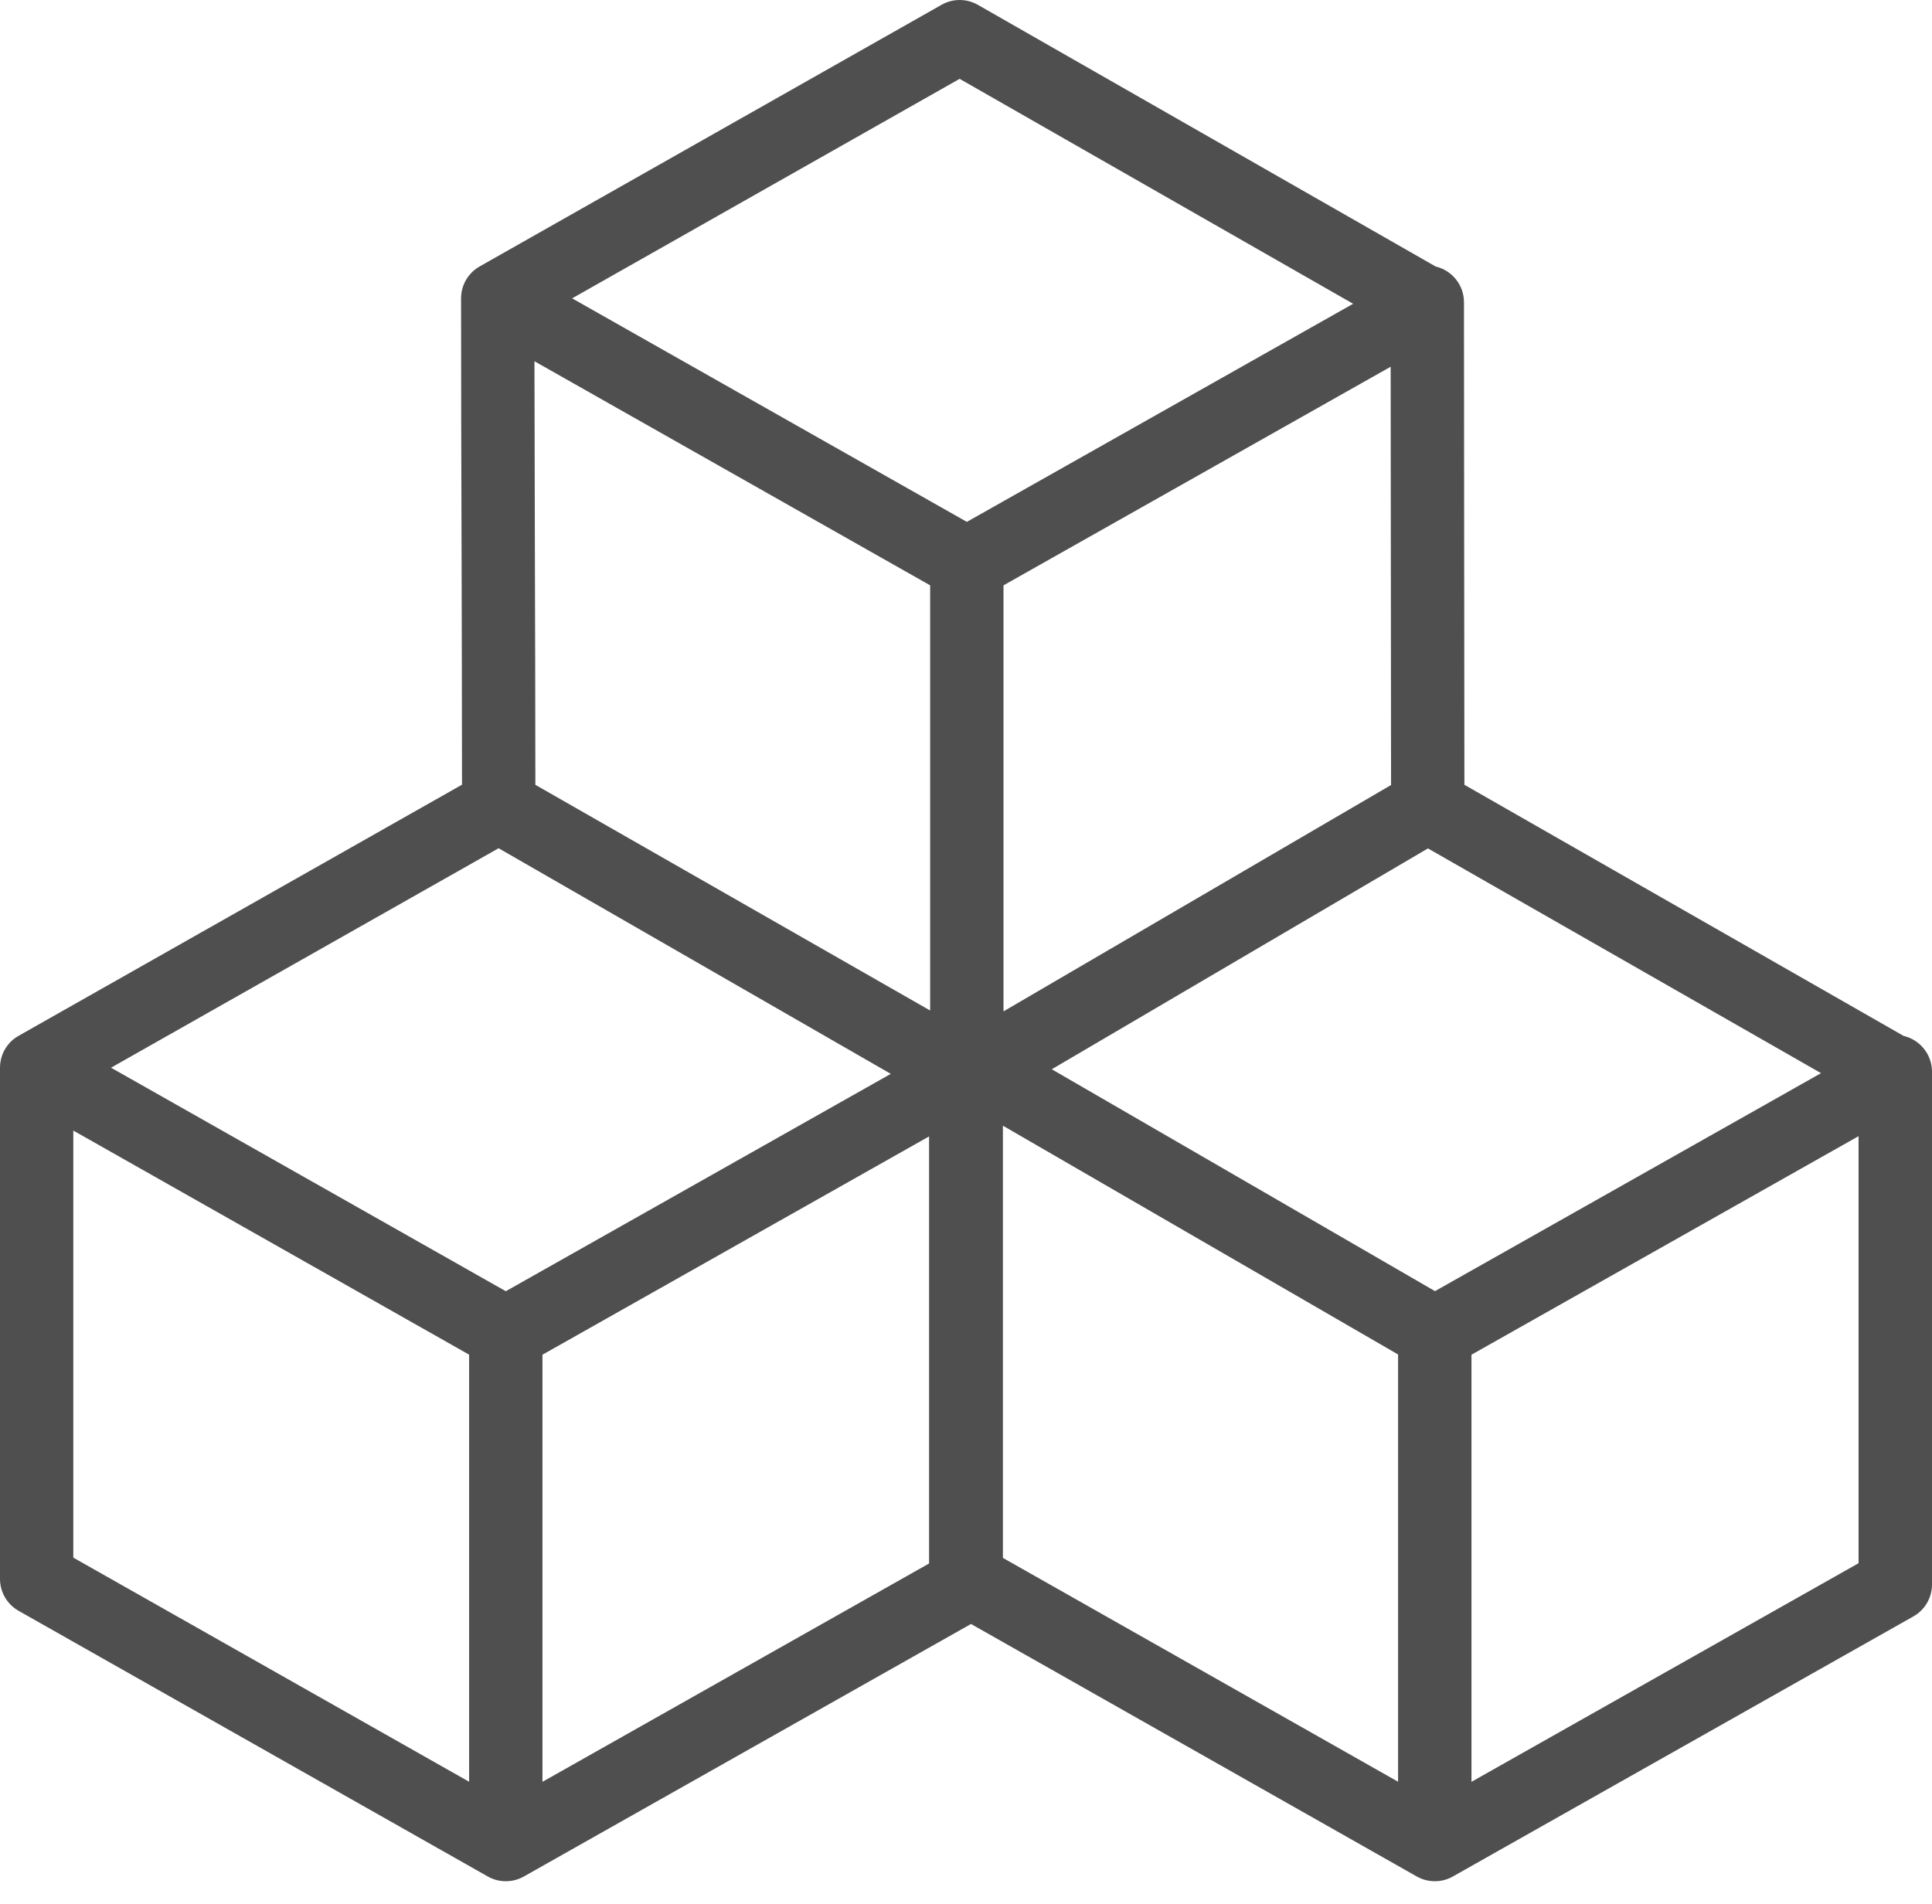
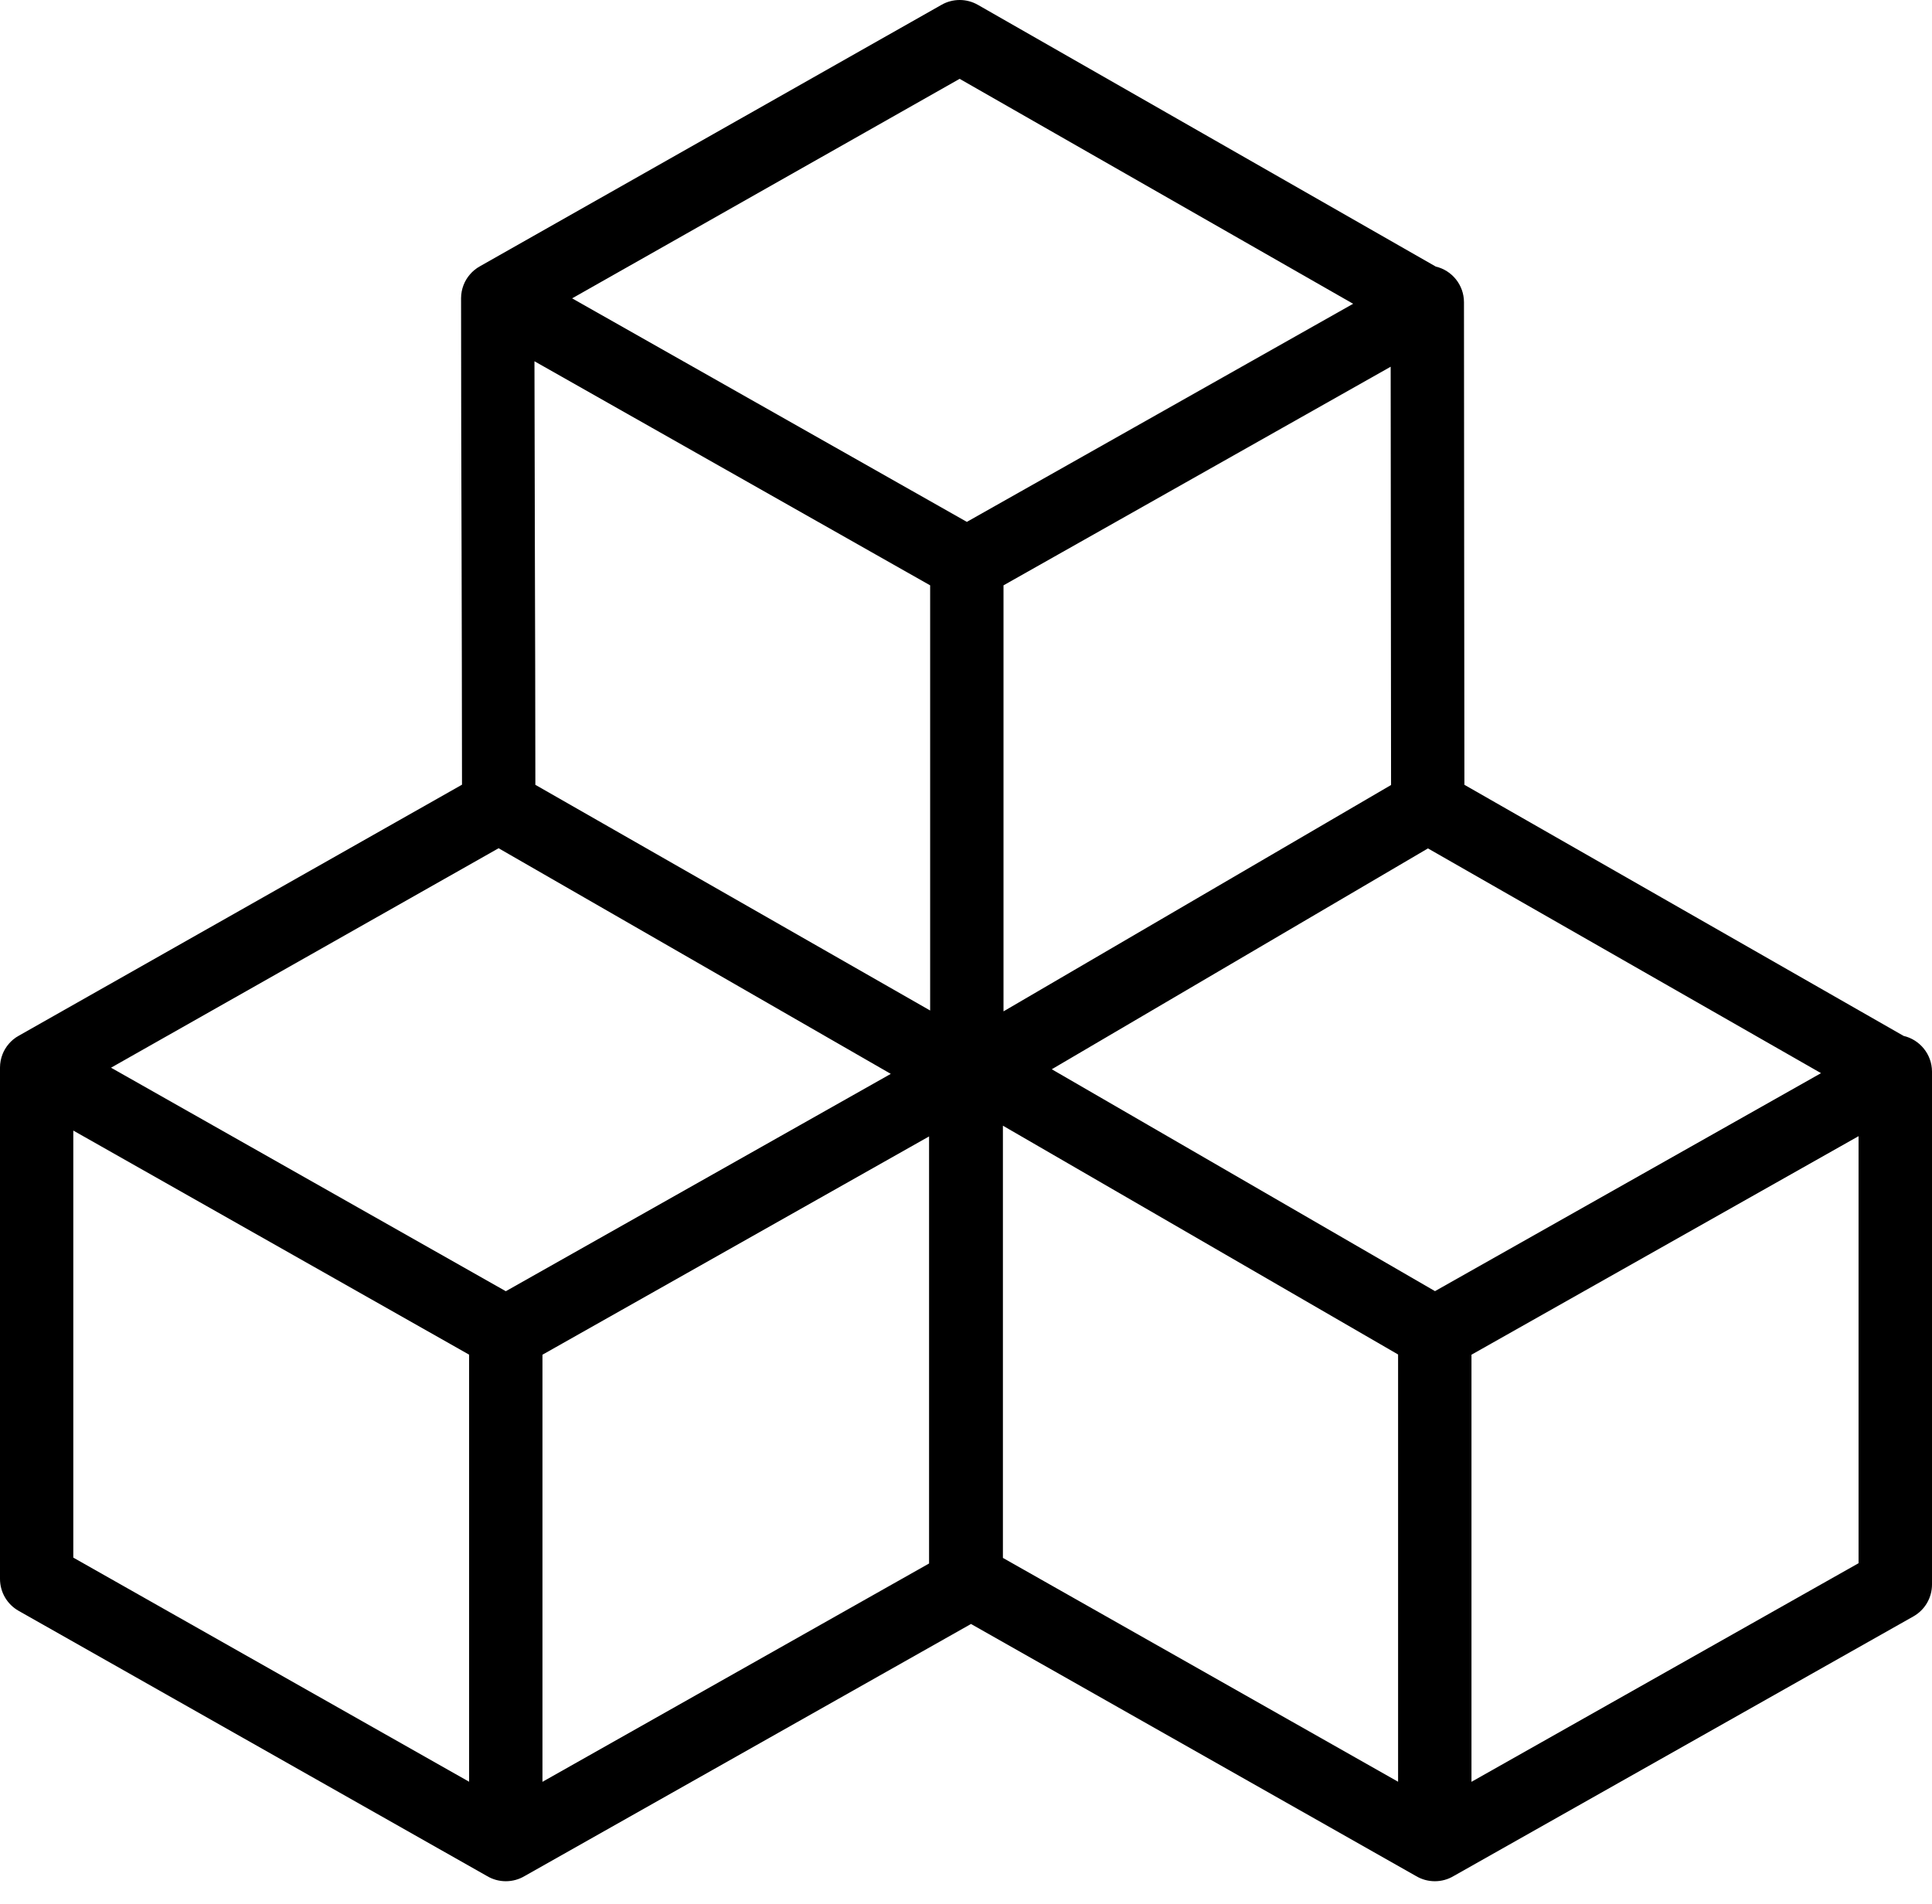
- <svg xmlns="http://www.w3.org/2000/svg" width="68" height="67" viewBox="0 0 68 67" fill="none">
-   <path d="M67.001 36.464L51.542 27.625C51.541 24.864 51.538 22.179 51.534 19.504C51.531 16.606 51.527 13.707 51.527 10.703C51.527 10.701 51.527 10.699 51.527 10.697C51.527 10.678 51.527 10.659 51.527 10.639C51.527 10.029 51.104 9.517 50.534 9.383L34.419 0.171C34.023 -0.056 33.537 -0.057 33.141 0.168L16.904 9.366C16.828 9.407 16.756 9.456 16.691 9.511C16.636 9.556 16.588 9.605 16.543 9.657C16.347 9.881 16.23 10.175 16.228 10.495C16.228 10.495 16.228 10.496 16.228 10.498C16.228 10.499 16.228 10.5 16.228 10.5C16.228 13.638 16.237 16.538 16.246 19.439C16.252 22.103 16.26 24.775 16.261 27.621L0.677 36.448C0.598 36.49 0.525 36.54 0.458 36.596C0.407 36.639 0.361 36.685 0.318 36.734C0.12 36.959 0.002 37.254 0 37.576C0 37.576 0 37.577 0 37.578C0 37.579 0 37.58 0 37.581V55.578C0 56.043 0.25 56.472 0.655 56.701L17.147 66.04C17.34 66.154 17.563 66.219 17.803 66.219C18.044 66.219 18.267 66.154 18.459 66.041L34.176 57.164L49.845 66.04C50.038 66.154 50.262 66.219 50.502 66.219C50.742 66.219 50.965 66.154 51.158 66.04L67.344 56.898C67.749 56.67 68 56.241 68 55.775V37.718C67.997 37.109 67.571 36.597 67.001 36.464ZM48.953 19.506C48.956 22.186 48.96 24.866 48.961 27.632L35.32 35.6V20.604L48.947 12.909C48.948 15.139 48.95 17.323 48.953 19.506ZM33.776 2.775L47.626 10.693L34.03 18.37L20.137 10.502L33.776 2.775ZM32.738 20.604V35.57L18.843 27.626C18.842 24.771 18.834 22.103 18.826 19.433C18.82 17.229 18.814 15.025 18.811 12.716L32.738 20.604ZM16.511 62.717L2.58 54.828V39.796L16.511 47.684V62.717ZM17.803 45.451L3.908 37.583L17.549 29.858L31.353 37.8L17.803 45.451ZM19.093 47.686L32.7 40.002V55.035L19.093 62.72V47.686ZM49.208 62.717L35.299 54.838V39.624L49.208 47.678V62.717ZM50.507 45.448L37.019 37.638L50.259 29.864L64.094 37.775L50.507 45.448ZM65.415 55.025L51.791 62.72V47.686L65.415 39.993V55.025Z" fill="#4F4F4F" />
+ <svg xmlns="http://www.w3.org/2000/svg" width="68" height="67" viewBox="0 0 68 67">
+   <path d="M67.001 36.464L51.542 27.625C51.541 24.864 51.538 22.179 51.534 19.504C51.531 16.606 51.527 13.707 51.527 10.703C51.527 10.701 51.527 10.699 51.527 10.697C51.527 10.678 51.527 10.659 51.527 10.639C51.527 10.029 51.104 9.517 50.534 9.383L34.419 0.171C34.023 -0.056 33.537 -0.057 33.141 0.168L16.904 9.366C16.828 9.407 16.756 9.456 16.691 9.511C16.636 9.556 16.588 9.605 16.543 9.657C16.347 9.881 16.23 10.175 16.228 10.495C16.228 10.495 16.228 10.496 16.228 10.498C16.228 10.499 16.228 10.5 16.228 10.5C16.228 13.638 16.237 16.538 16.246 19.439C16.252 22.103 16.26 24.775 16.261 27.621L0.677 36.448C0.598 36.49 0.525 36.54 0.458 36.596C0.407 36.639 0.361 36.685 0.318 36.734C0.12 36.959 0.002 37.254 0 37.576C0 37.576 0 37.577 0 37.578C0 37.579 0 37.58 0 37.581V55.578C0 56.043 0.25 56.472 0.655 56.701L17.147 66.04C17.34 66.154 17.563 66.219 17.803 66.219C18.044 66.219 18.267 66.154 18.459 66.041L34.176 57.164L49.845 66.04C50.038 66.154 50.262 66.219 50.502 66.219C50.742 66.219 50.965 66.154 51.158 66.04L67.344 56.898C67.749 56.67 68 56.241 68 55.775V37.718C67.997 37.109 67.571 36.597 67.001 36.464ZM48.953 19.506C48.956 22.186 48.96 24.866 48.961 27.632L35.32 35.6V20.604L48.947 12.909C48.948 15.139 48.95 17.323 48.953 19.506ZM33.776 2.775L47.626 10.693L34.03 18.37L20.137 10.502L33.776 2.775ZM32.738 20.604V35.57L18.843 27.626C18.842 24.771 18.834 22.103 18.826 19.433C18.82 17.229 18.814 15.025 18.811 12.716L32.738 20.604ZM16.511 62.717L2.58 54.828V39.796L16.511 47.684V62.717ZM17.803 45.451L3.908 37.583L17.549 29.858L31.353 37.8L17.803 45.451ZM19.093 47.686L32.7 40.002V55.035L19.093 62.72V47.686ZM49.208 62.717L35.299 54.838V39.624L49.208 47.678V62.717ZM50.507 45.448L37.019 37.638L50.259 29.864L64.094 37.775L50.507 45.448ZM65.415 55.025L51.791 62.72V47.686L65.415 39.993V55.025Z" />
</svg>
